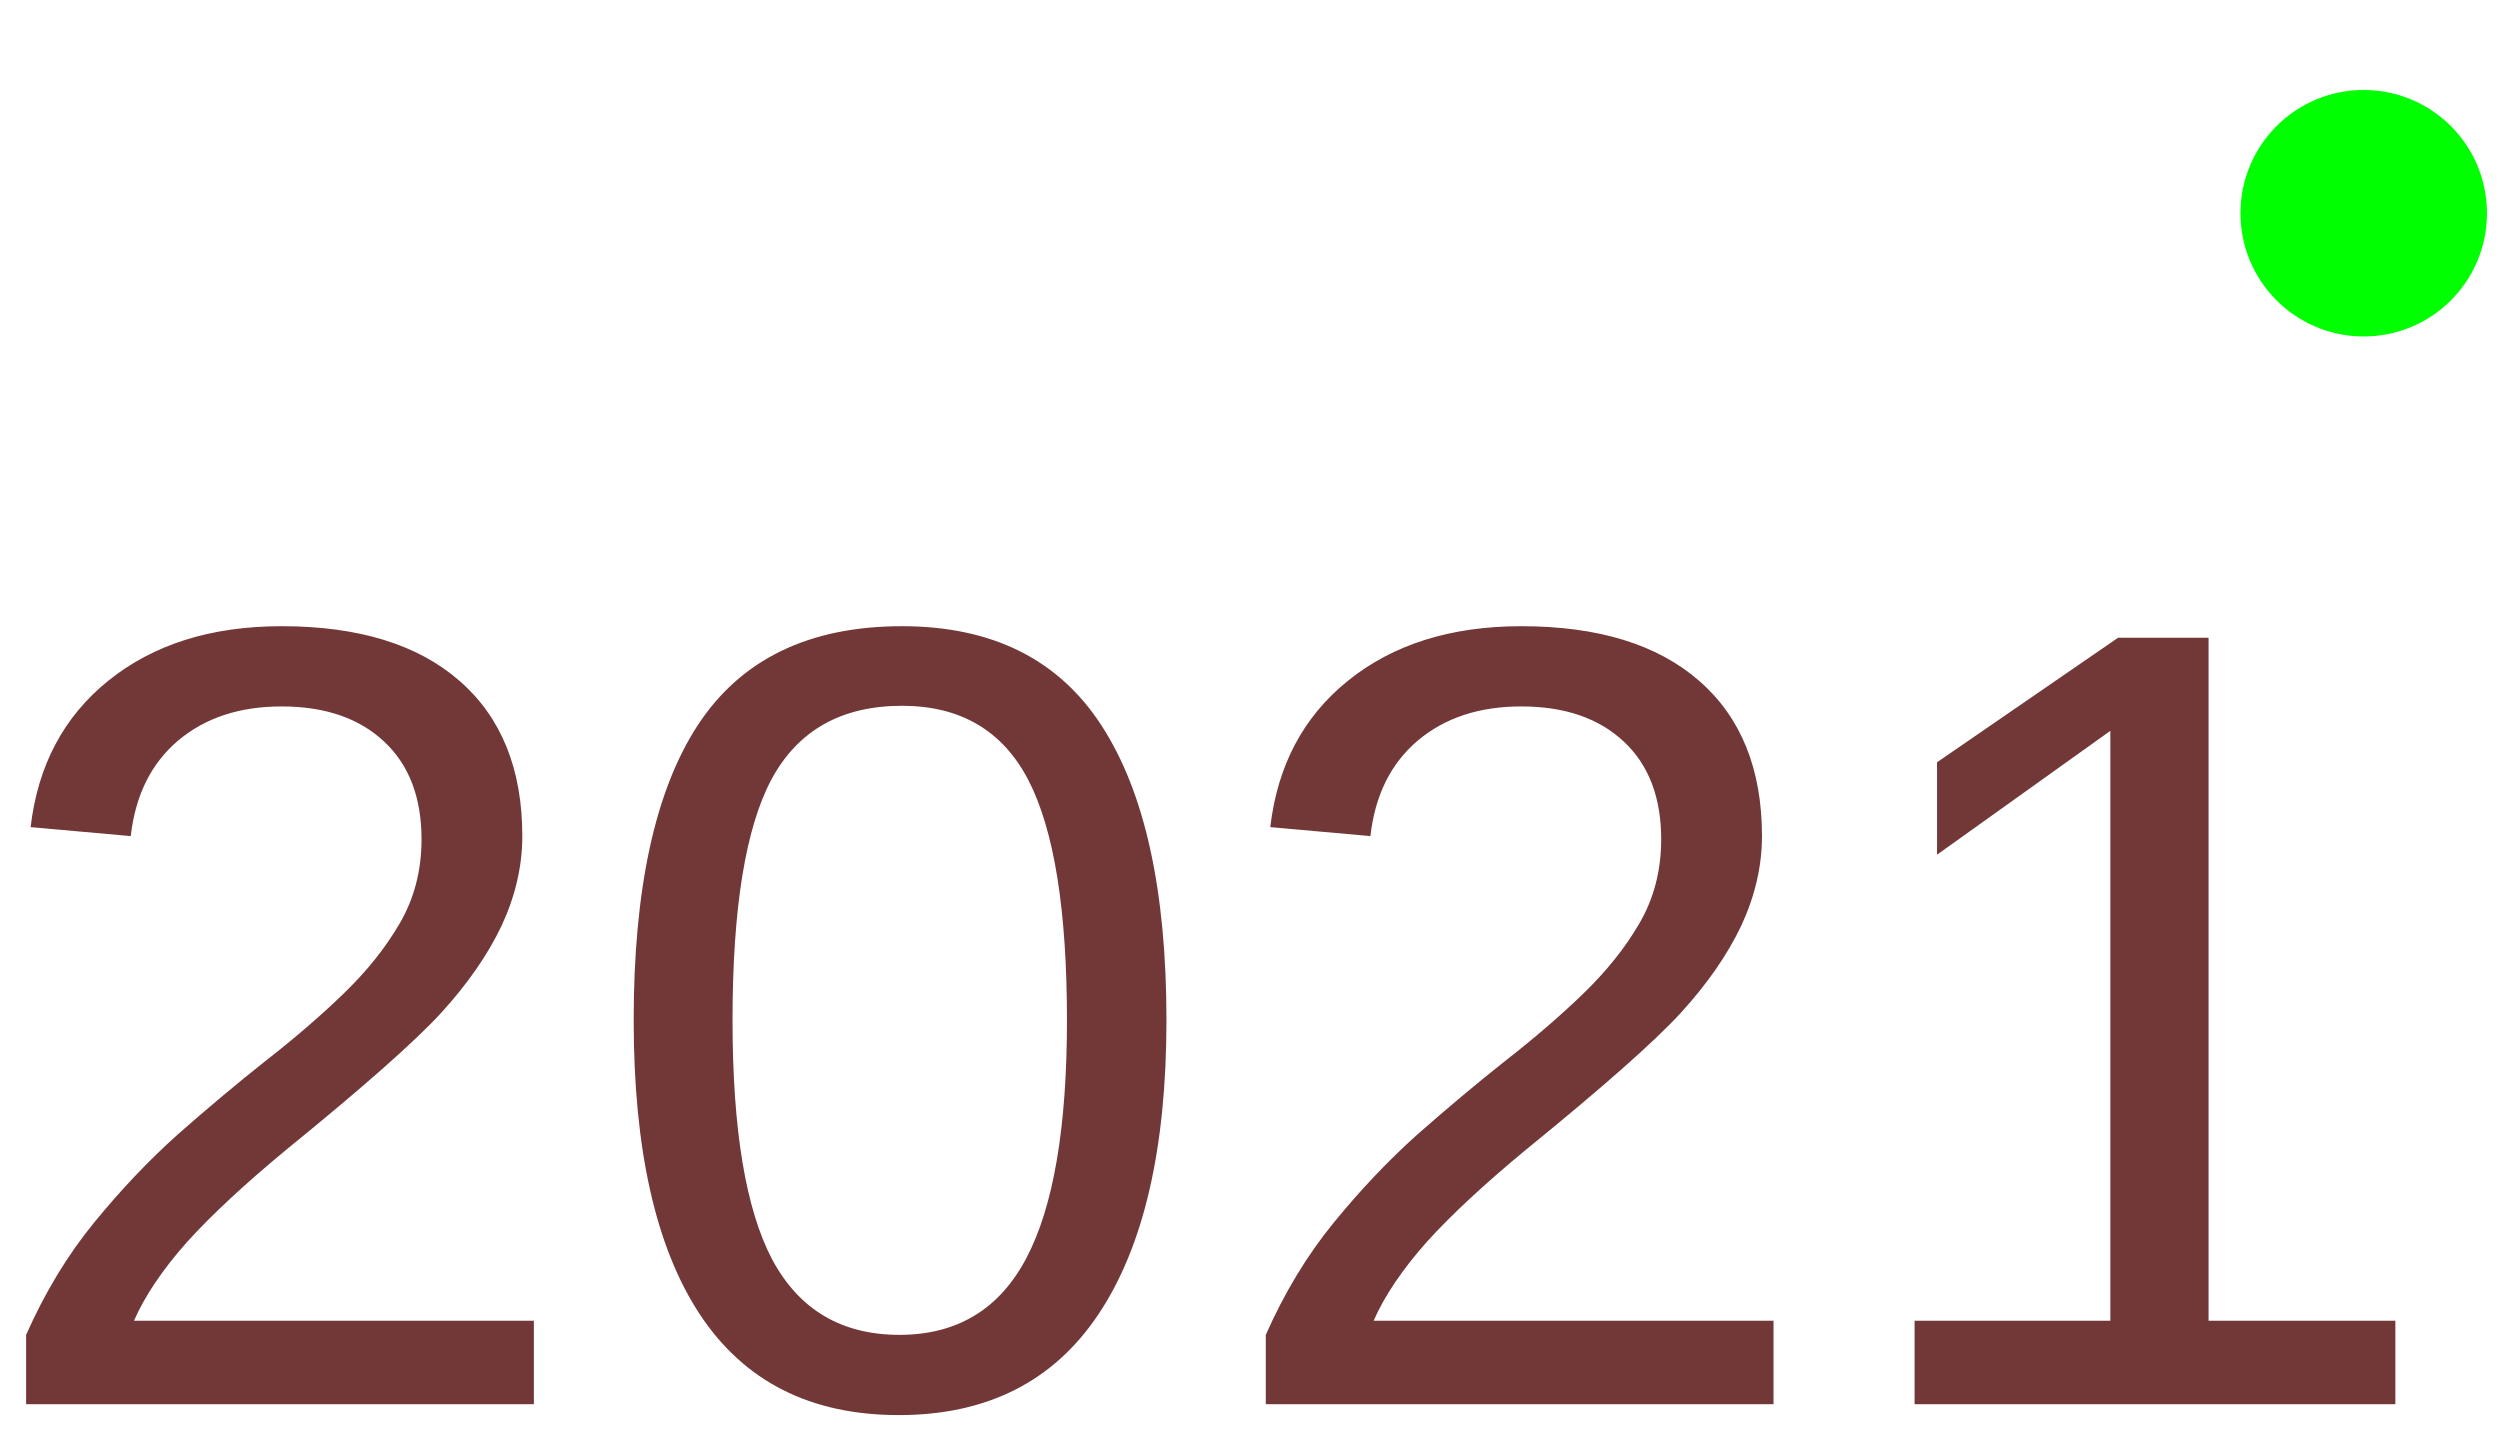
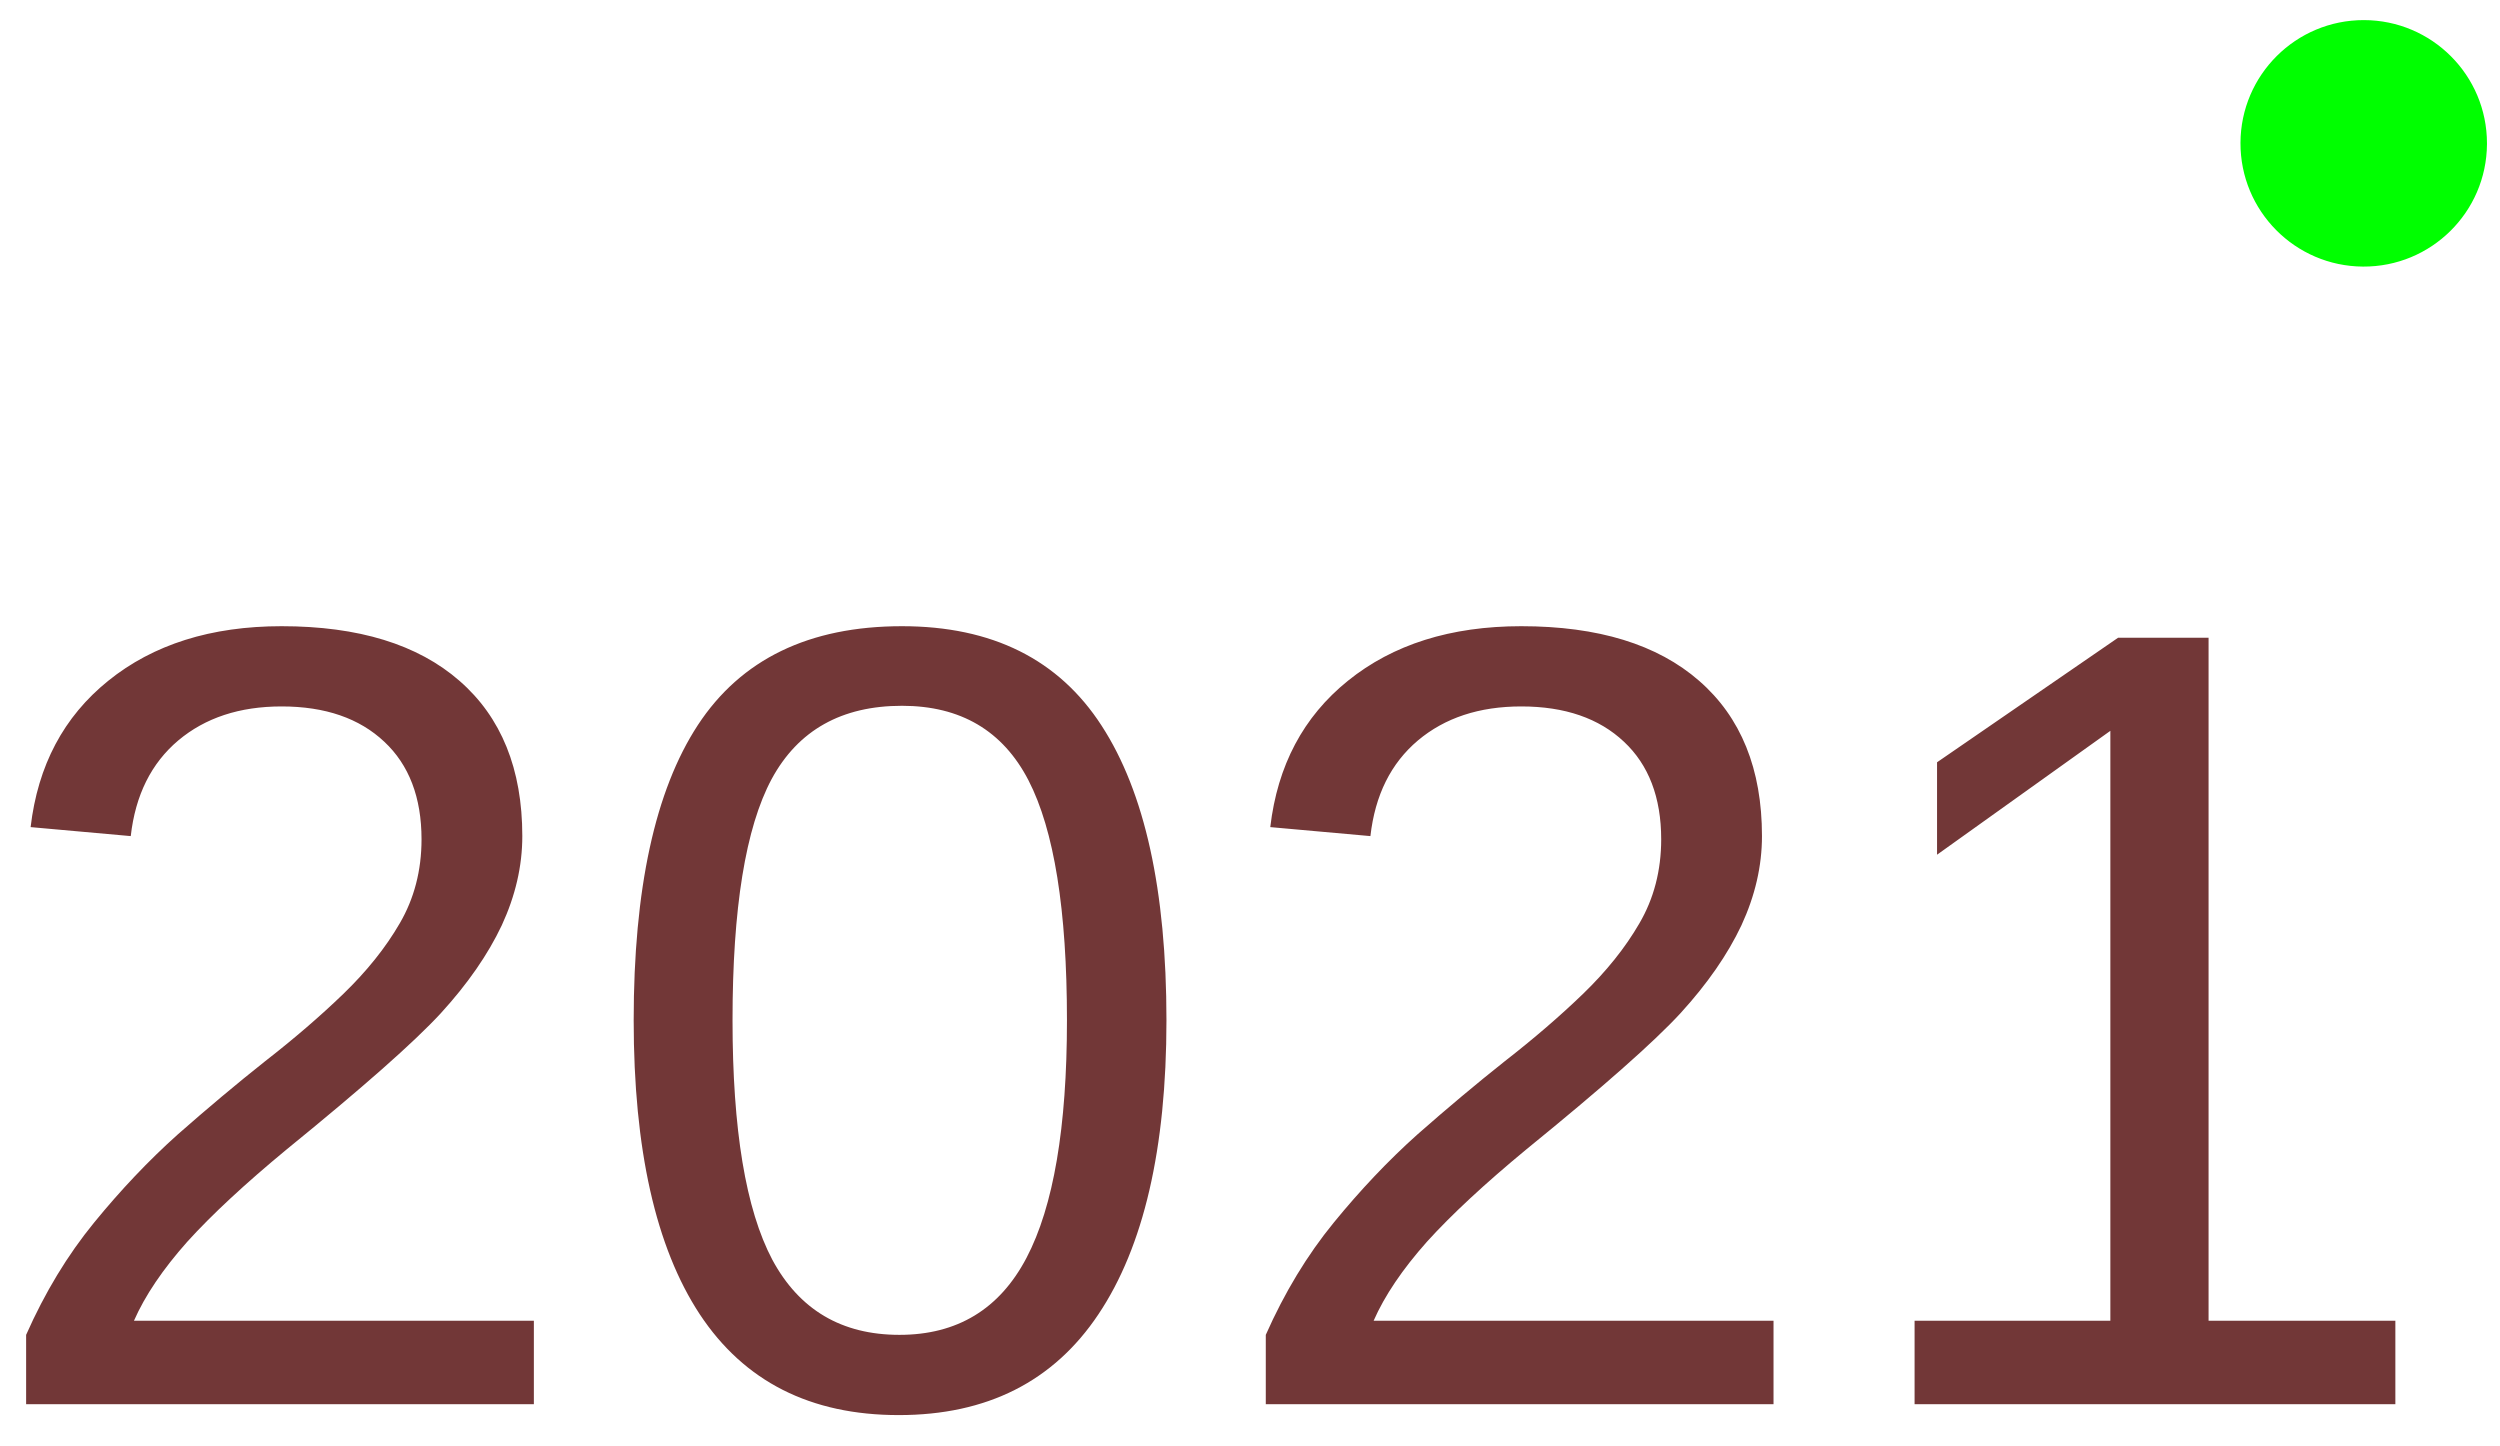
<svg xmlns="http://www.w3.org/2000/svg" width="230" height="133" viewBox="0 0 60.854 35.19" version="1.1" id="svg8">
  <defs id="defs2" />
  <g id="layer1" transform="translate(1.604224,-264.0657)">
    <text xml:space="preserve" style="font-style:normal;font-weight:normal;font-size:10.583px;line-height:1.25;font-family:sans-serif;letter-spacing:0px;word-spacing:0px;fill:#000000;fill-opacity:1;stroke:none;stroke-width:0.265" x="-32.957" y="295.778" id="text836" transform="scale(-1,1)">
      <tspan id="tspan834" x="-32.957" y="305.142" style="stroke-width:0.265" />
    </text>
    <text xml:space="preserve" style="font-style:normal;font-weight:normal;font-size:10.583px;line-height:1.25;font-family:sans-serif;letter-spacing:0px;word-spacing:0px;fill:#000000;fill-opacity:1;stroke:none;stroke-width:0.265" x="-36.375" y="339.302" id="text836-9" transform="scale(-1,1)">
      <tspan id="tspan834-3" x="-36.375" y="348.666" style="stroke-width:0.265" />
    </text>
-     <path style="fill:#00ff00;fill-opacity:1;fill-rule:evenodd;stroke-width:0.255" id="path4544-7-1" d="m 58.933,269.277 a 3,3 0 0 1 -3.016,2.979 3,3 0 0 1 -2.984,-3.011 3,3 0 0 1 3.005,-2.989 3,3 0 0 1 2.995,3" />
+     <path style="fill:#00ff00;fill-opacity:1;fill-rule:evenodd;stroke-width:0.255" id="path4544-7-1" d="m 58.933,267.577 a 3,3 0 0 1 -3.016,2.978 3,3 0 0 1 -2.984,-3.011 3,3 0 0 1 3.005,-2.989 3,3 0 0 1 2.995,3" />
    <text xml:space="preserve" style="font-style:normal;font-variant:normal;font-weight:normal;font-stretch:normal;font-size:2.713px;line-height:1.25;font-family:Arial;-inkscape-font-specification:'Arial, Normal';font-variant-ligatures:normal;font-variant-caps:normal;font-variant-numeric:normal;text-align:start;letter-spacing:0px;word-spacing:0px;writing-mode:lr-tb;text-anchor:start;fill:#723737;fill-opacity:1;stroke:none;stroke-width:0.509" x="-2.329" y="298.246" id="text831">
      <tspan id="tspan829" x="-2.329" y="298.246" style="font-size:27.13px;fill:#723737;fill-opacity:1;stroke-width:0.509">2021</tspan>
    </text>
  </g>
</svg>
